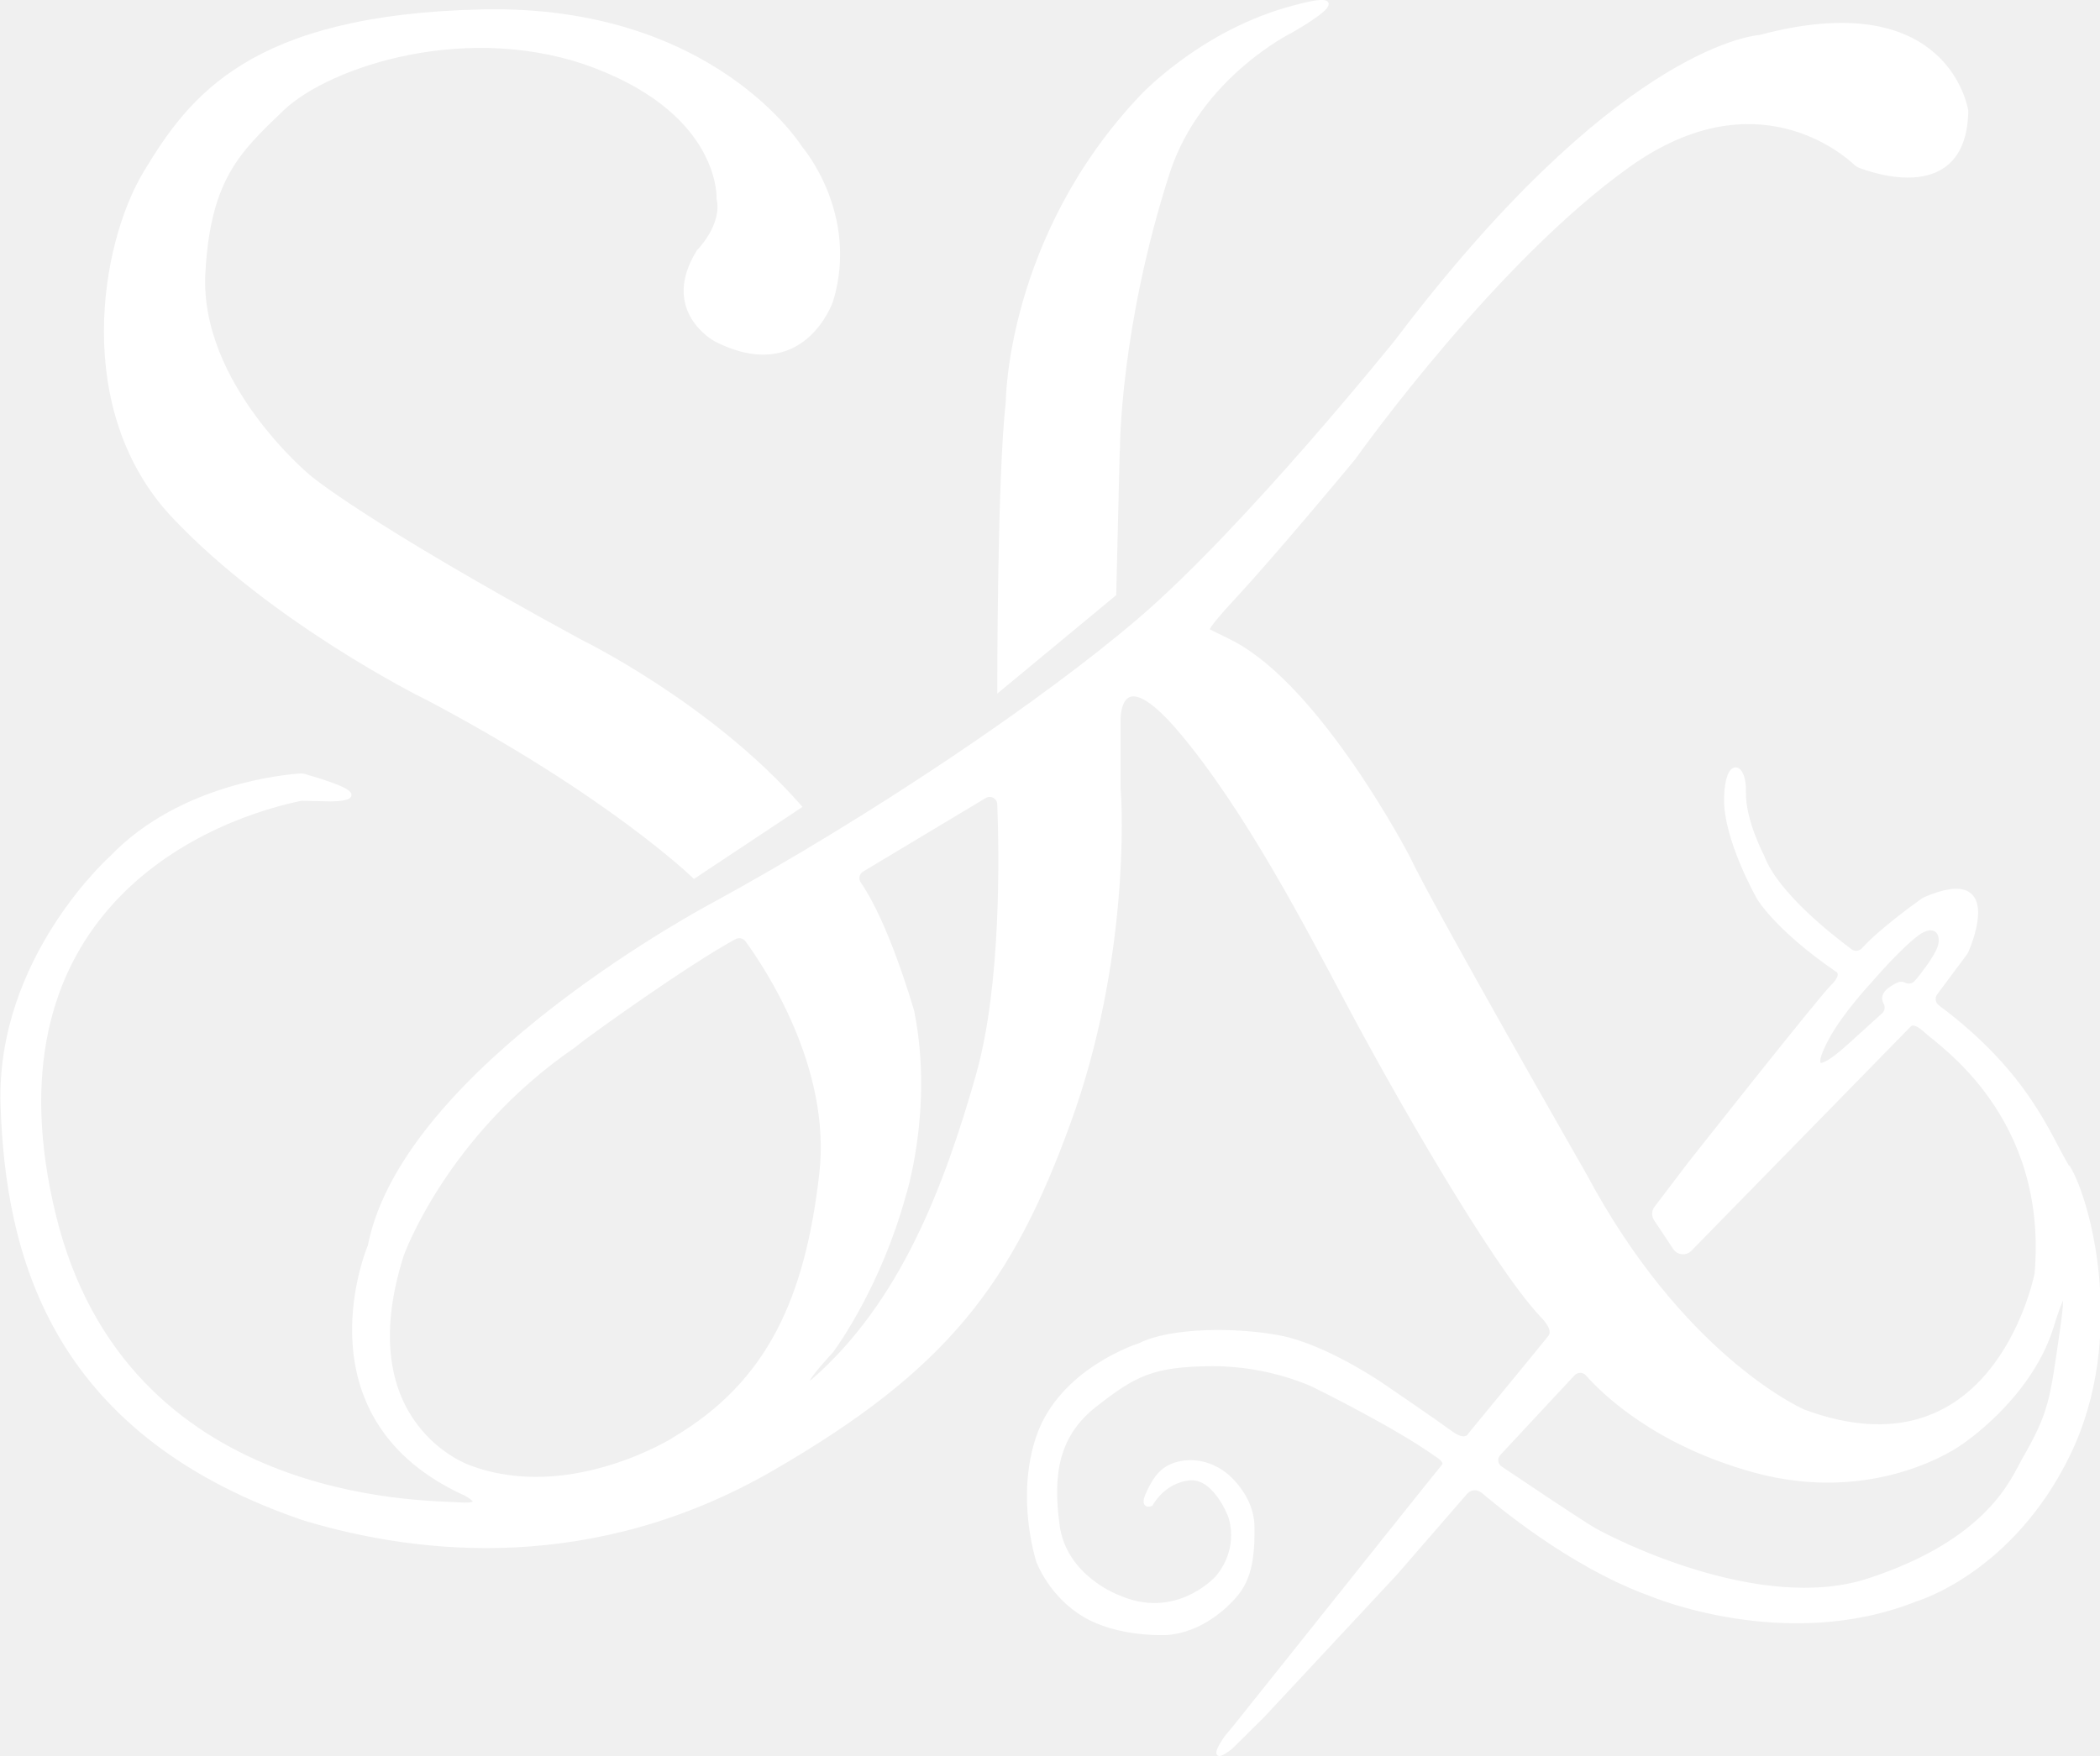
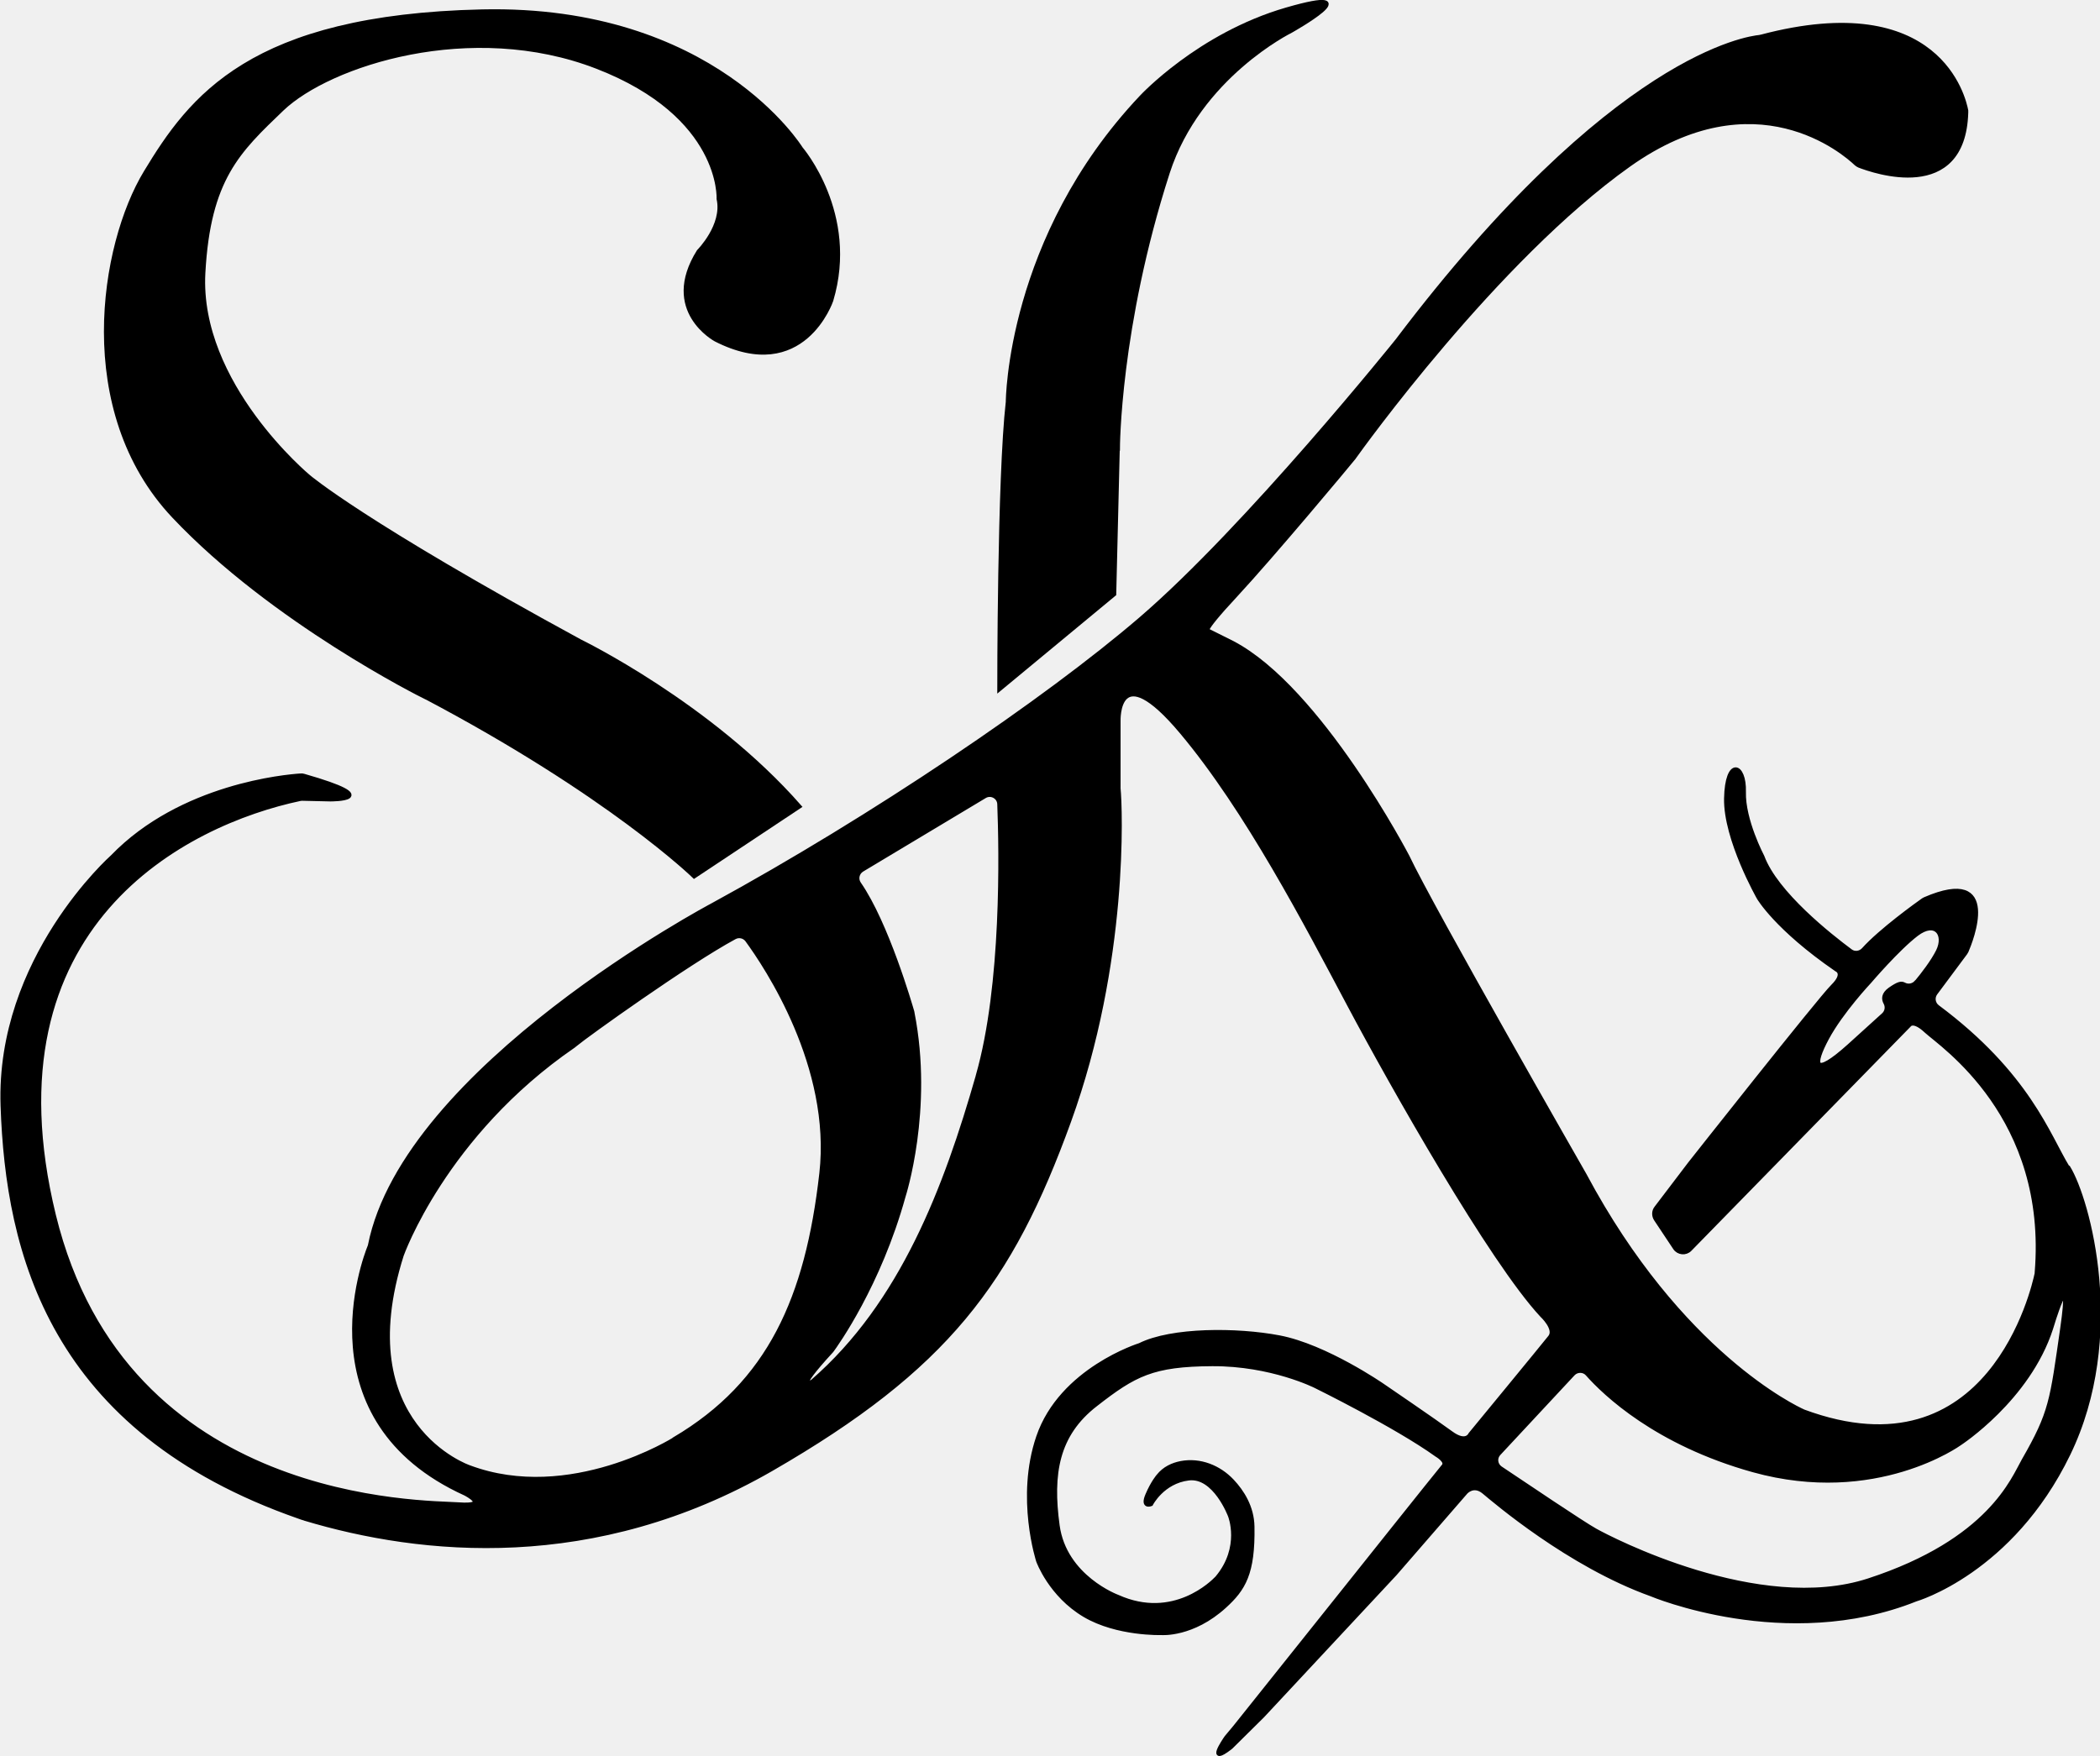
<svg xmlns="http://www.w3.org/2000/svg" id="Layer_1" data-name="Layer 1" viewBox="0 0 130.63 109.25">
  <defs>
    <style>
      .cls-1 {
-         fill: #ffffff;
-         stroke: #ffffff;
+         fill: #000000;
+         stroke: #000000;
        stroke-miterlimit: 10;
        stroke-width: .25px;
      }
    </style>
  </defs>
  <path class="cls-1" d="M26.35,43.31c11.57,6.09,16.83,11.22,16.83,11.22l6.55-4.35c-5.58-6.36-13.65-10.28-13.65-10.28-13.56-7.38-16.88-10.24-16.88-10.24,0,0-6.93-5.74-6.55-12.68.32-5.87,2.18-7.59,4.89-10.19,2.94-2.81,11.76-5.67,19.6-2.63,7.84,3.04,7.56,8.21,7.56,8.21.37,1.66-1.24,3.27-1.24,3.27-2.31,3.69,1.06,5.49,1.06,5.49,5.44,2.77,7.19-2.44,7.19-2.44,1.61-5.39-1.89-9.45-1.89-9.45,0,0-5.44-8.85-19.83-8.53-14.39.32-18.12,5.36-20.93,10.01-2.74,4.52-4.43,14.85,1.75,21.4,6.18,6.55,15.54,11.2,15.54,11.2Z" />
  <path class="cls-1" d="M69.54,27.92s0-7.56,3.1-17.18c1.94-6,7.65-8.81,7.65-8.81,0,0,5.2-2.92-.26-1.34-5.46,1.58-9.04,5.46-9.04,5.46-8.27,8.76-8.3,18.95-8.3,18.95-.54,4.73-.53,17.89-.53,17.89l7.15-5.92.22-9.05Z" />
  <path class="cls-1" d="M128.61,72.62c-1.2-1.97-2.46-5.78-8.08-9.97-.27-.2-.33-.58-.13-.85l1.86-2.5s.05-.08.07-.12c.26-.6,2.16-5.29-2.59-3.24-.04.02-.08.04-.11.06-.37.26-2.64,1.89-3.71,3.08-.21.23-.56.28-.81.09-1.25-.93-4.63-3.58-5.48-5.87,0,0-1.2-2.27-1.15-4.03.05-1.75-1.06-2.12-1.11.41s2.03,6.18,2.03,6.18c0,0,1.09,1.89,4.84,4.47,0,0,.58.23-.24,1.04-.82.81-8.89,11.04-8.89,11.04l-2.09,2.75c-.16.2-.16.49-.02.7l1.19,1.79c.21.32.67.36.93.09l13.64-13.95s.24-.4,1.06.37c.93.86,7.68,5.29,6.87,15.04,0,.03,0,.05-.01.08-.17.8-2.88,12.84-14.49,8.54-.02,0-.03-.01-.04-.02-.44-.2-7.64-3.57-13.58-14.7,0,0-9.54-16.66-11.02-19.81,0,0-5.44-10.44-10.88-13.29l-1.48-.74s-.74.37,1.66-2.21c2.33-2.51,7.09-8.22,7.36-8.56,0-.01.02-.02.02-.03.35-.49,8.83-12.33,17.1-18.2,7.87-5.59,13.42-.75,14.13-.07.06.05.12.09.19.12.88.34,6.49,2.32,6.66-3.3,0-.04,0-.09,0-.13-.14-.75-1.69-7.53-12.76-4.6-.03,0-.06.01-.09.02-.66.06-9.1,1.12-22.55,18.9,0,0-9.33,11.62-15.95,17.31-5.91,5.08-16.68,12.37-26.65,17.81,0,0-19.1,10.11-21.3,21.17,0,.03-.02.06-.03.09-.3.74-4.11,10.78,5.97,15.36,0,0,1.58.81-.43.66-2.01-.15-20.74.17-25.17-17.99-4.41-18.11,8.22-24.4,15.33-25.9.05-.01.09-.01.14-.01l1.73.04s3.57.02-1.65-1.47c-.07-.02-.14-.03-.2-.02-.9.06-7.42.62-11.71,5.06,0,0-7.14,6.32-6.83,15.48.31,9.15,3,20.19,18.43,25.58.12.04.33.12.35.12,7.28,2.19,18.03,3.27,29.05-3.08,10.88-6.28,14.88-11.62,18.51-21.64,3.6-9.93,3.2-19.55,3.08-20.71,0-.02,0-.04,0-.06v-4.14s-.14-4.15,3.92.69c4.06,4.84,7.75,11.94,10.42,16.97,2.67,5.03,8.85,15.95,11.99,19.32,0,0,.91.84.51,1.35-.4.51-4.96,6.05-4.96,6.05,0,0-.25.62-1.2-.08-.95-.7-4.25-2.95-4.25-2.95,0,0-3.54-2.45-6.44-3-2.63-.5-6.69-.51-8.67.48,0,0-4.89,1.52-6.32,5.72-1.29,3.78,0,7.72,0,7.72,0,0,.76,2.11,2.89,3.37,2.03,1.2,4.78,1.11,4.78,1.11,0,0,1.93.16,3.94-1.68,1.17-1.07,1.77-2.03,1.72-4.94-.02-1.22-.64-2.18-1.26-2.84-.82-.87-2-1.34-3.18-1.12-.52.1-1.04.33-1.42.81,0,0-.34.38-.68,1.18-.34.8.23.57.23.57,0,0,.71-1.4,2.34-1.6,1.63-.2,2.57,2.32,2.57,2.32,0,0,.79,1.96-.8,3.86-.01.01-.02.02-.03.03-.22.23-2.67,2.72-6.16,1.15,0,0-3.29-1.21-3.73-4.43s-.05-5.66,2.37-7.53c2.41-1.88,3.54-2.49,7.24-2.51s6.44,1.37,6.44,1.37c0,0,5,2.46,7.52,4.27,0,0,.7.4.43.7-.26.3-6.06,7.58-6.06,7.58l-6.92,8.67-.51.61s-.02.03-.03.04c-.14.2-1.16,1.71.25.63.02-.02.04-.03.06-.05l1.96-1.94,8.24-8.84,4.4-5.07s.48-.55,1.12-.02,5.29,4.53,10.41,6.37c0,0,8.39,3.55,16.46.32,0,0,5.93-1.71,9.49-9.04,3.56-7.33,1.24-15.82,0-17.84ZM119.2,61.11c-.19.22-.51.28-.76.14-.17-.09-.35-.06-.87.3-.44.31-.41.62-.29.84.14.25.09.55-.11.74-.36.33-1.01.92-2.14,1.94-2.25,2.02-2.27,1.19-1.38-.47.89-1.66,2.65-3.53,2.65-3.53,0,0,1.74-2.04,2.92-2.94,1.18-.9,1.84.01,1.33,1.05-.33.66-.94,1.45-1.34,1.93ZM41.96,89.54s-6.5,4.1-12.77,1.75c0,0-7.56-2.58-4.2-13.19,0,0,2.65-7.5,10.69-13.02l.15-.12c.59-.5,6.91-5.04,9.87-6.64.26-.14.59-.07.77.17,1.19,1.63,5.38,7.87,4.62,14.53-.88,7.75-3.23,13.02-9.13,16.51ZM60.82,66.95c-1.98,6.92-4.7,14.16-10.28,19,0,0-1.29.8,1.18-1.89.01-.02.03-.03.04-.05.24-.33,2.92-4.05,4.45-9.59,0,0,1.74-5.38.55-11.41,0-.02,0-.04-.01-.06-.12-.41-1.59-5.49-3.31-7.97-.2-.29-.11-.68.19-.86l7.62-4.57c.39-.24.9.03.91.49.11,2.88.28,11.25-1.34,16.9ZM128.28,82.65c-.65,4.52-.68,5.22-2.4,8.21-.65,1.13-2.08,5-9.64,7.47-6.83,2.23-16.07-2.58-17.01-3.11-.76-.42-4.44-2.9-5.89-3.87-.31-.21-.36-.64-.1-.91l4.61-4.95c.24-.26.66-.26.89,0,1.08,1.22,4.29,4.31,10.32,5.99,7.63,2.12,12.84-1.66,12.84-1.66,0,0,4.27-2.77,5.69-7.17,0,0,1.34-4.52.69,0Z" />
</svg>
